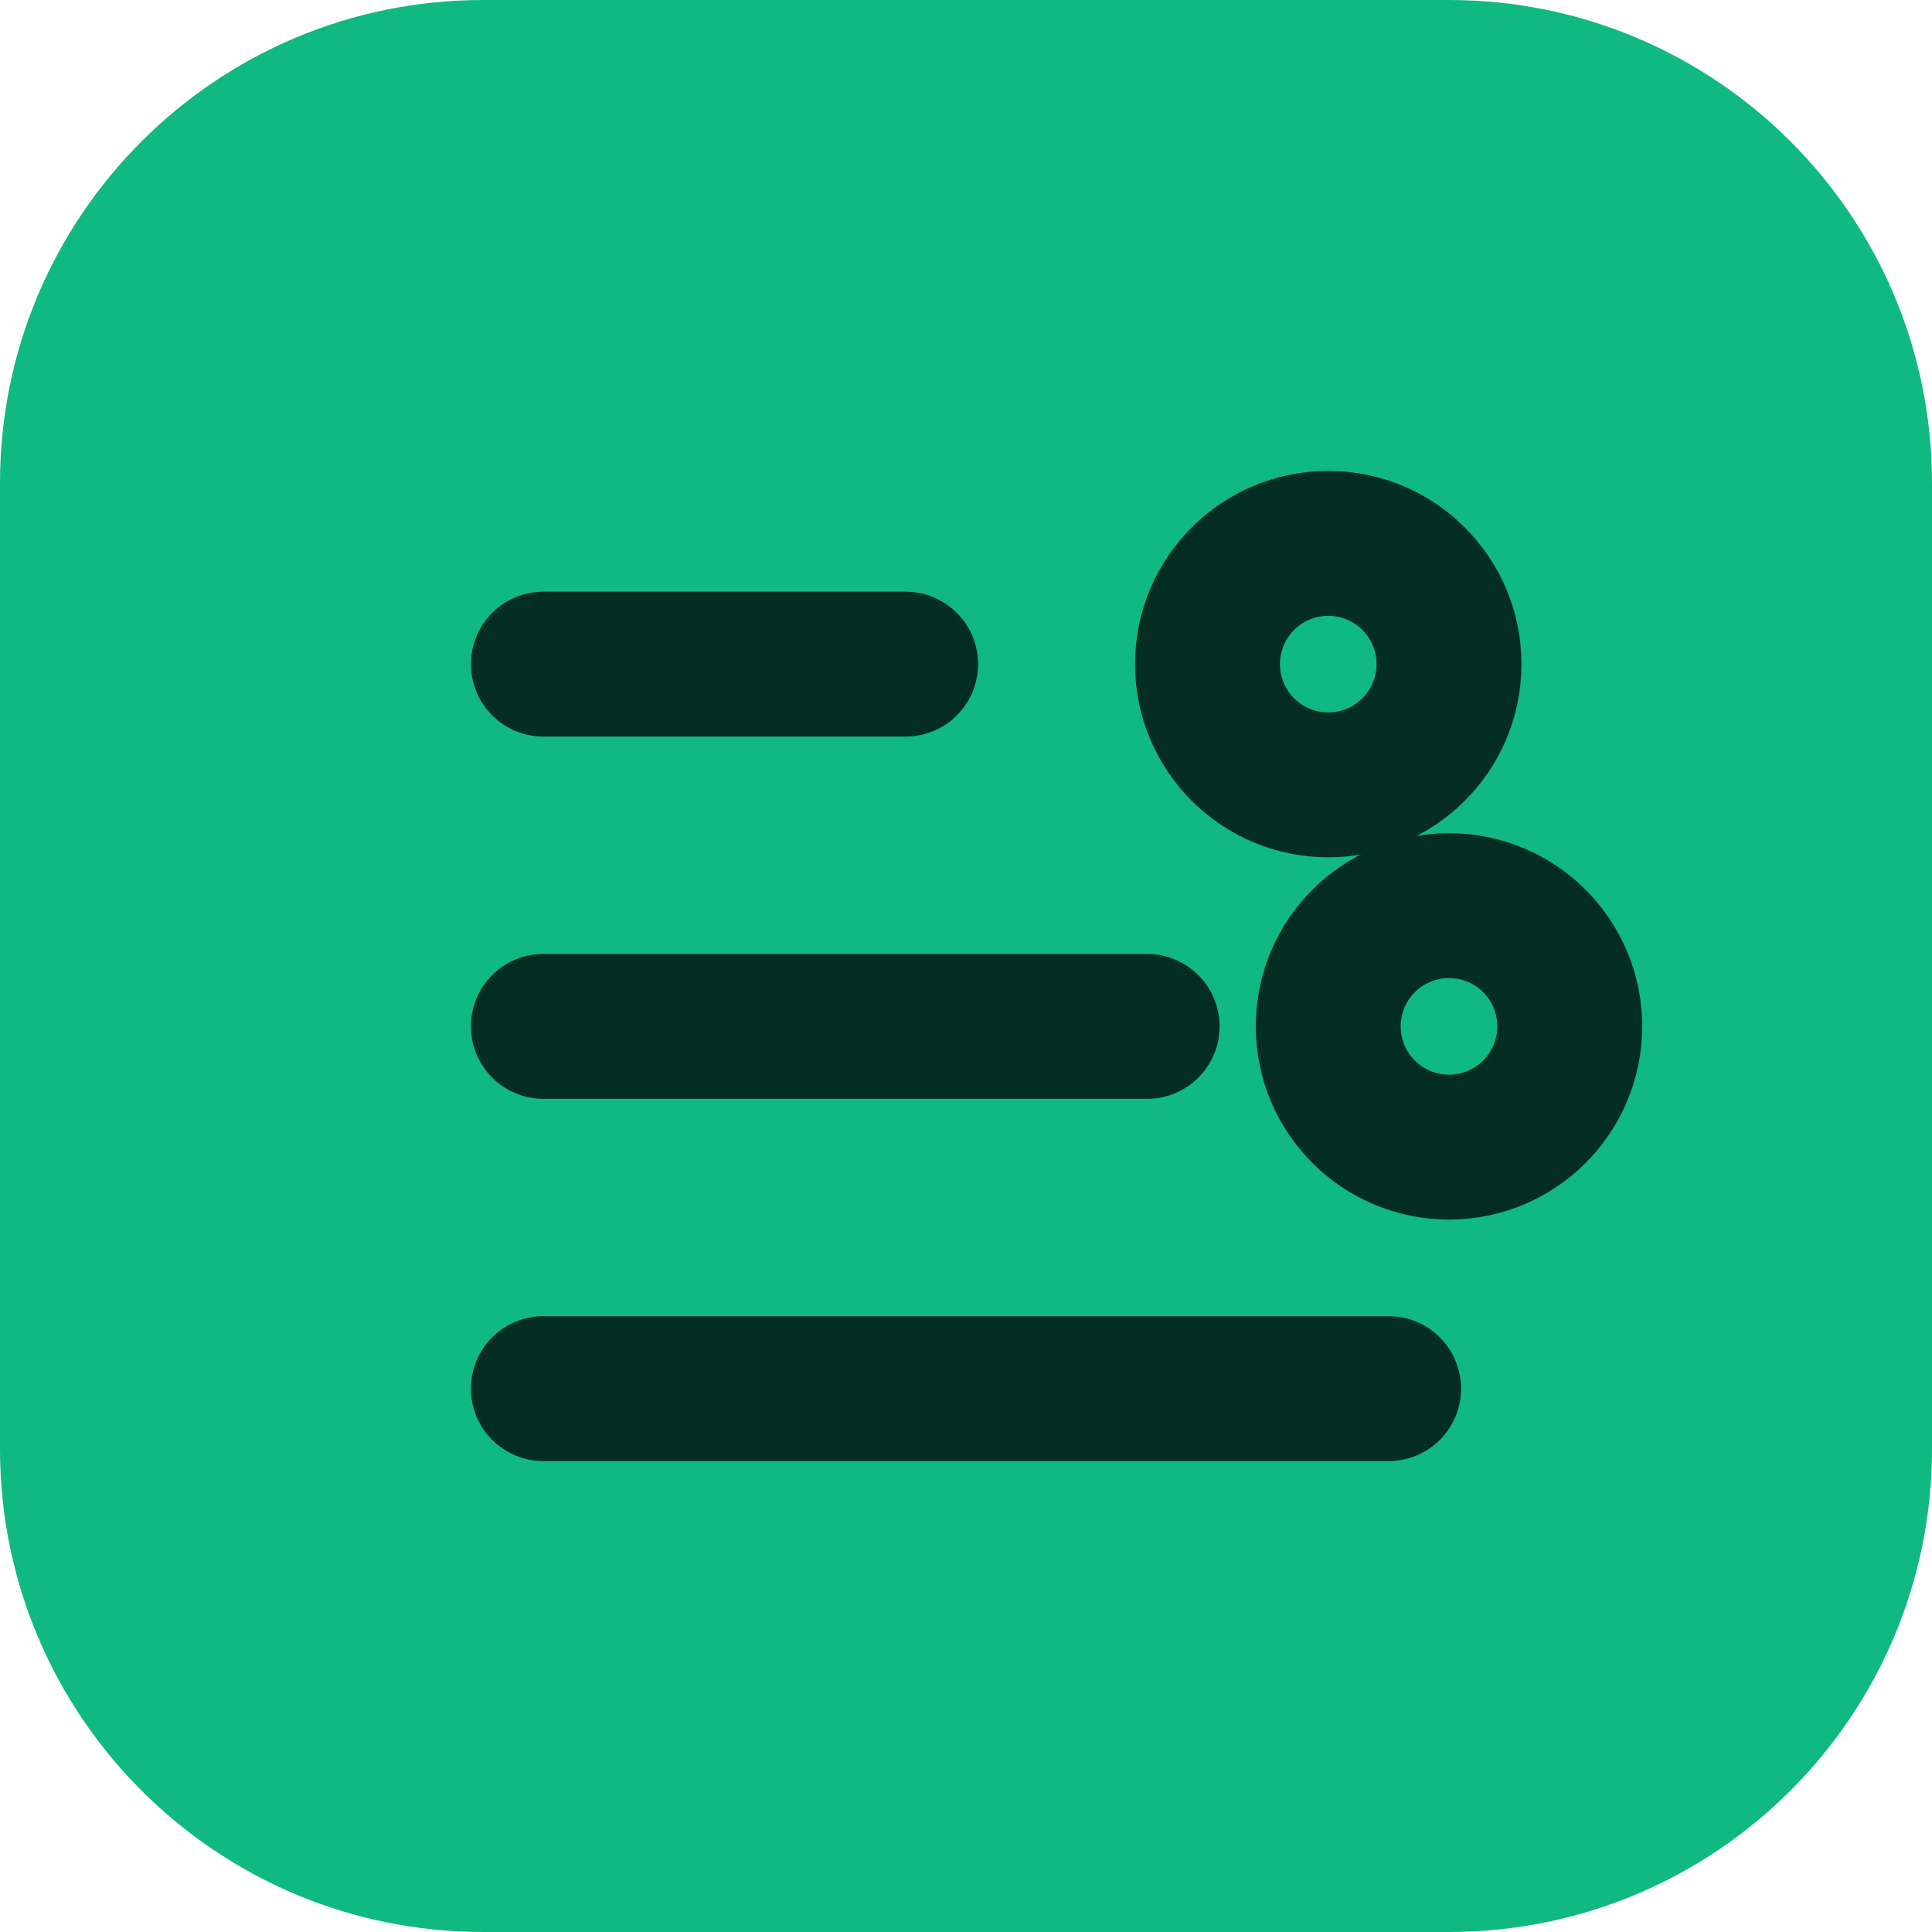
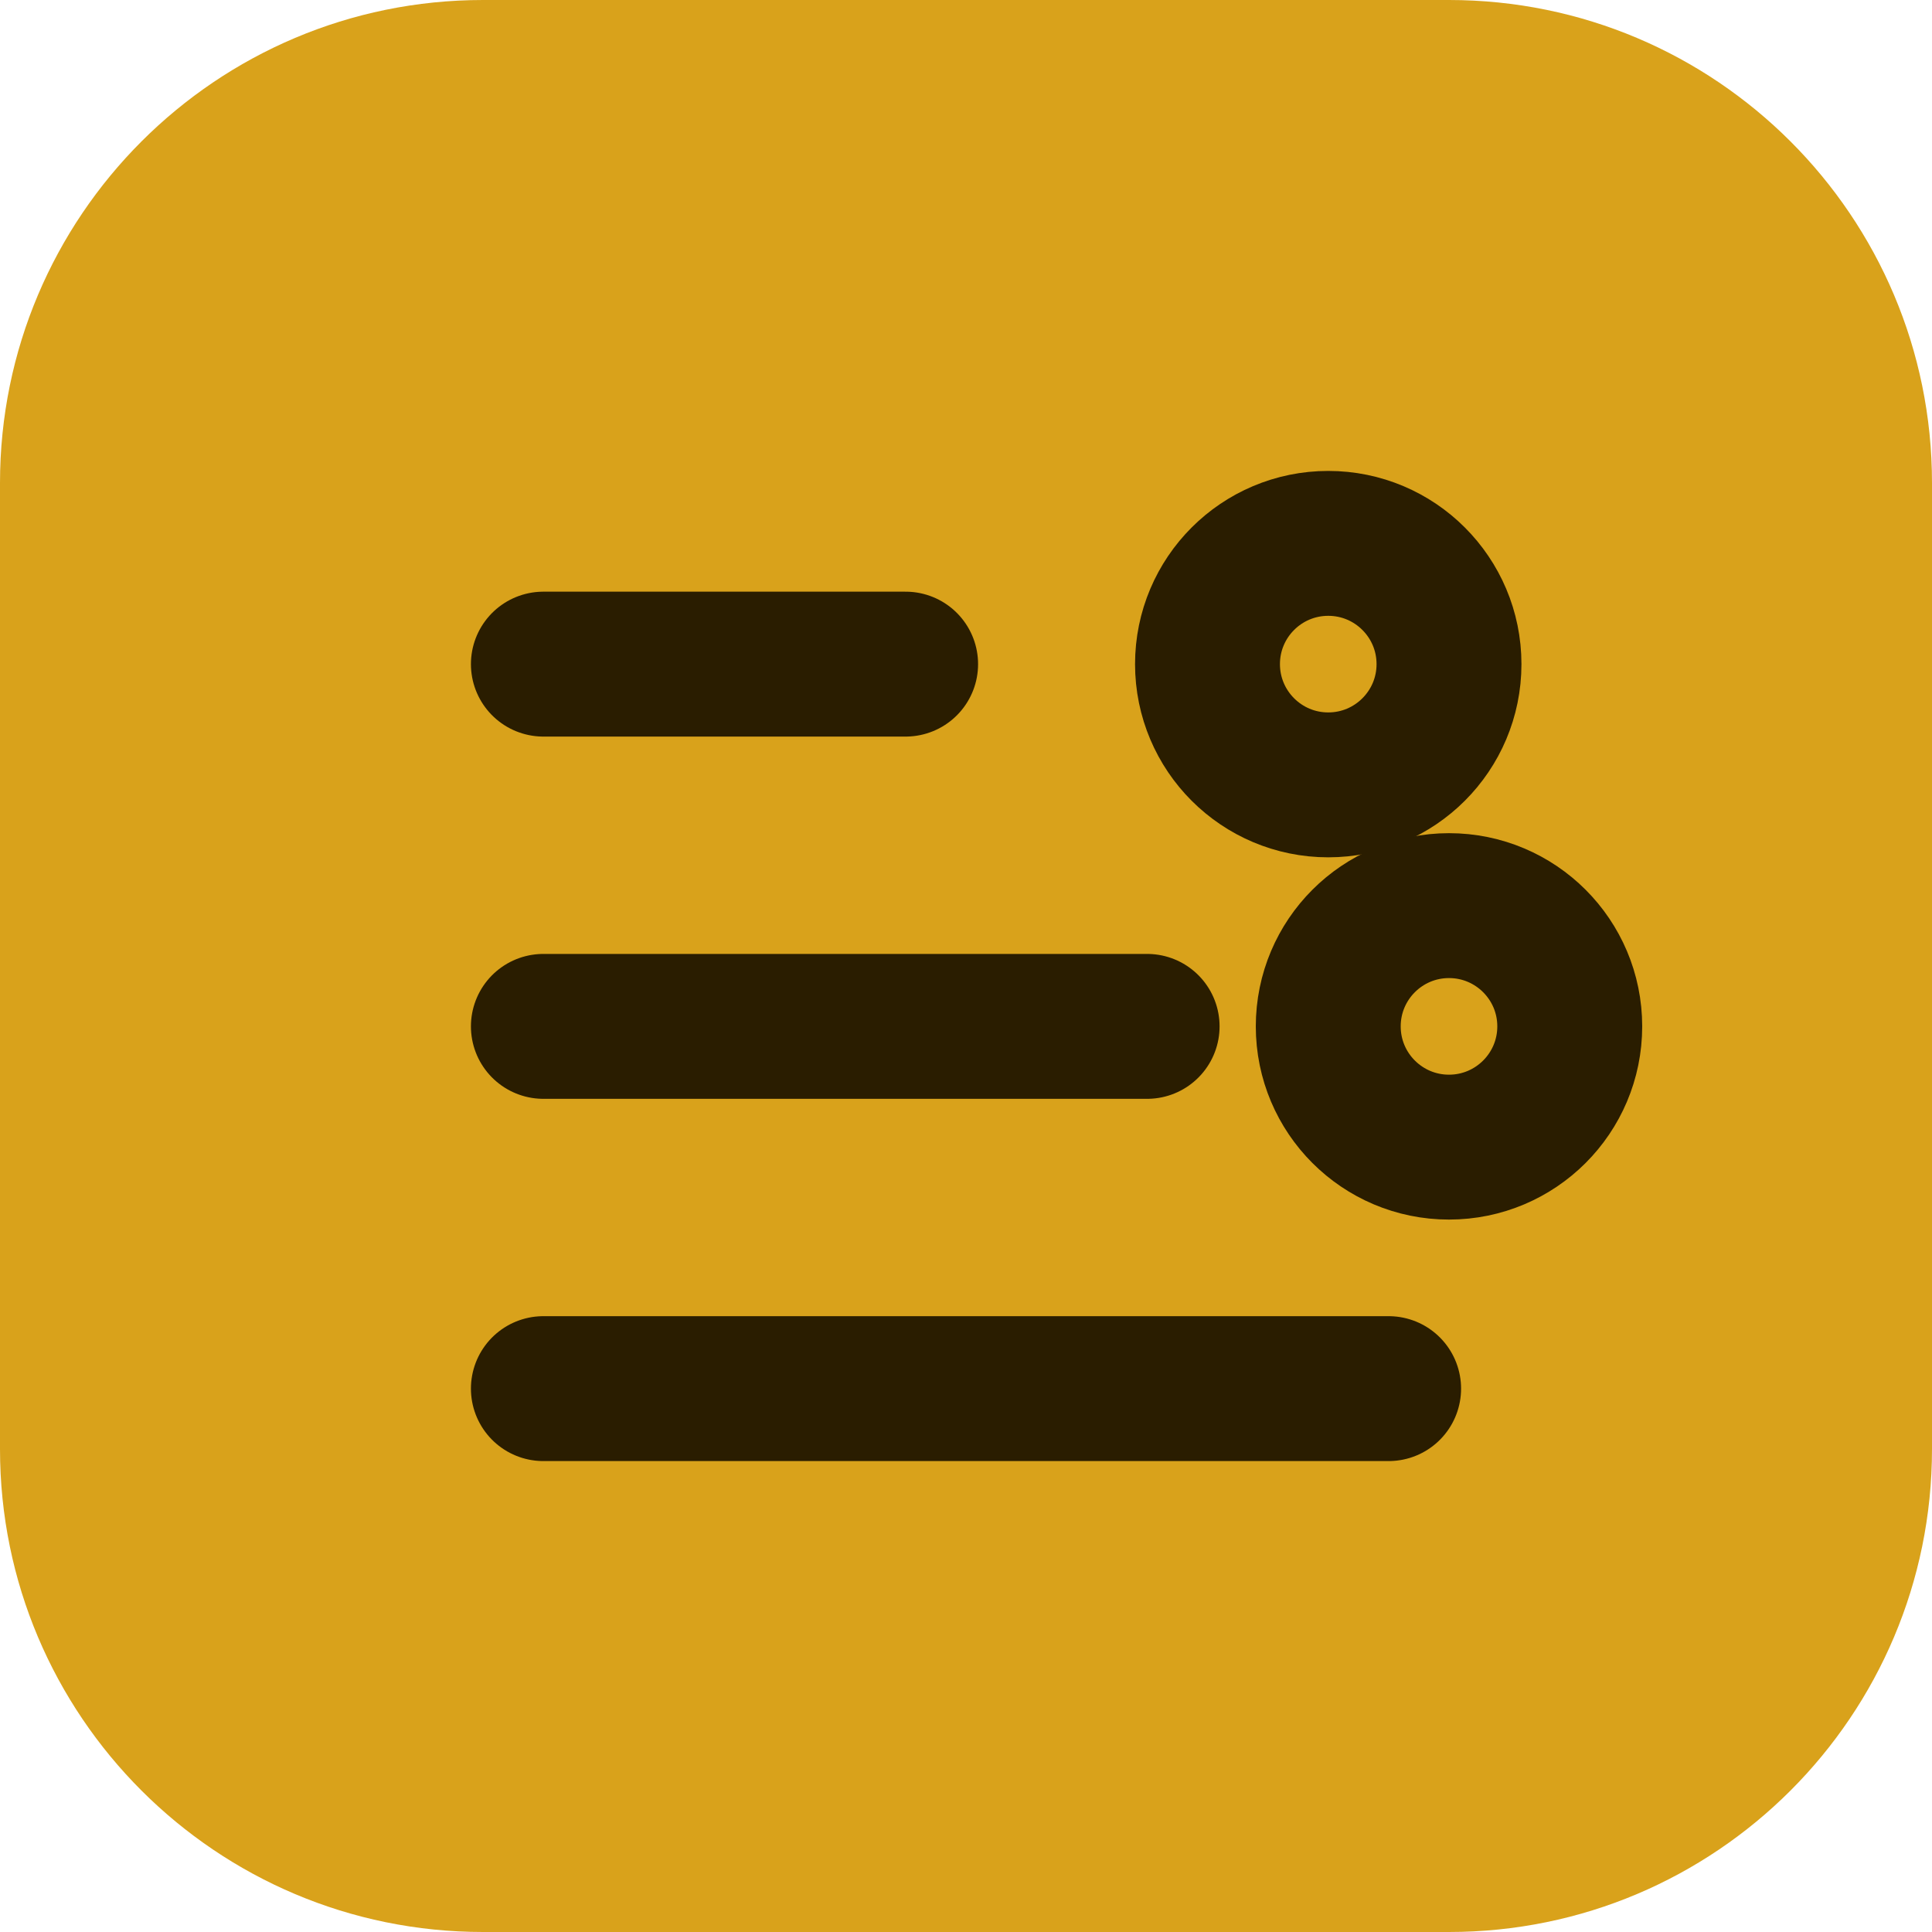
<svg xmlns="http://www.w3.org/2000/svg" viewBox="0 0 32 32">
-   <rect width="32" height="32" rx="8" fill="#10b981" />
-   <g transform="translate(5 5) scale(1)" fill="none" stroke="#052e22" stroke-width="2.4" stroke-linecap="round" stroke-linejoin="round">
+   <rect width="32" height="32" rx="8" fill="#d9a21b" />
+   <g transform="translate(5 5) scale(1)" fill="none" stroke="#2a1d00" stroke-width="2.4" stroke-linecap="round" stroke-linejoin="round">
    <path d="M4 6h6M4 12h10M4 18h14" />
    <circle cx="17" cy="6" r="2" />
    <circle cx="19" cy="12" r="2" />
  </g>
</svg>
